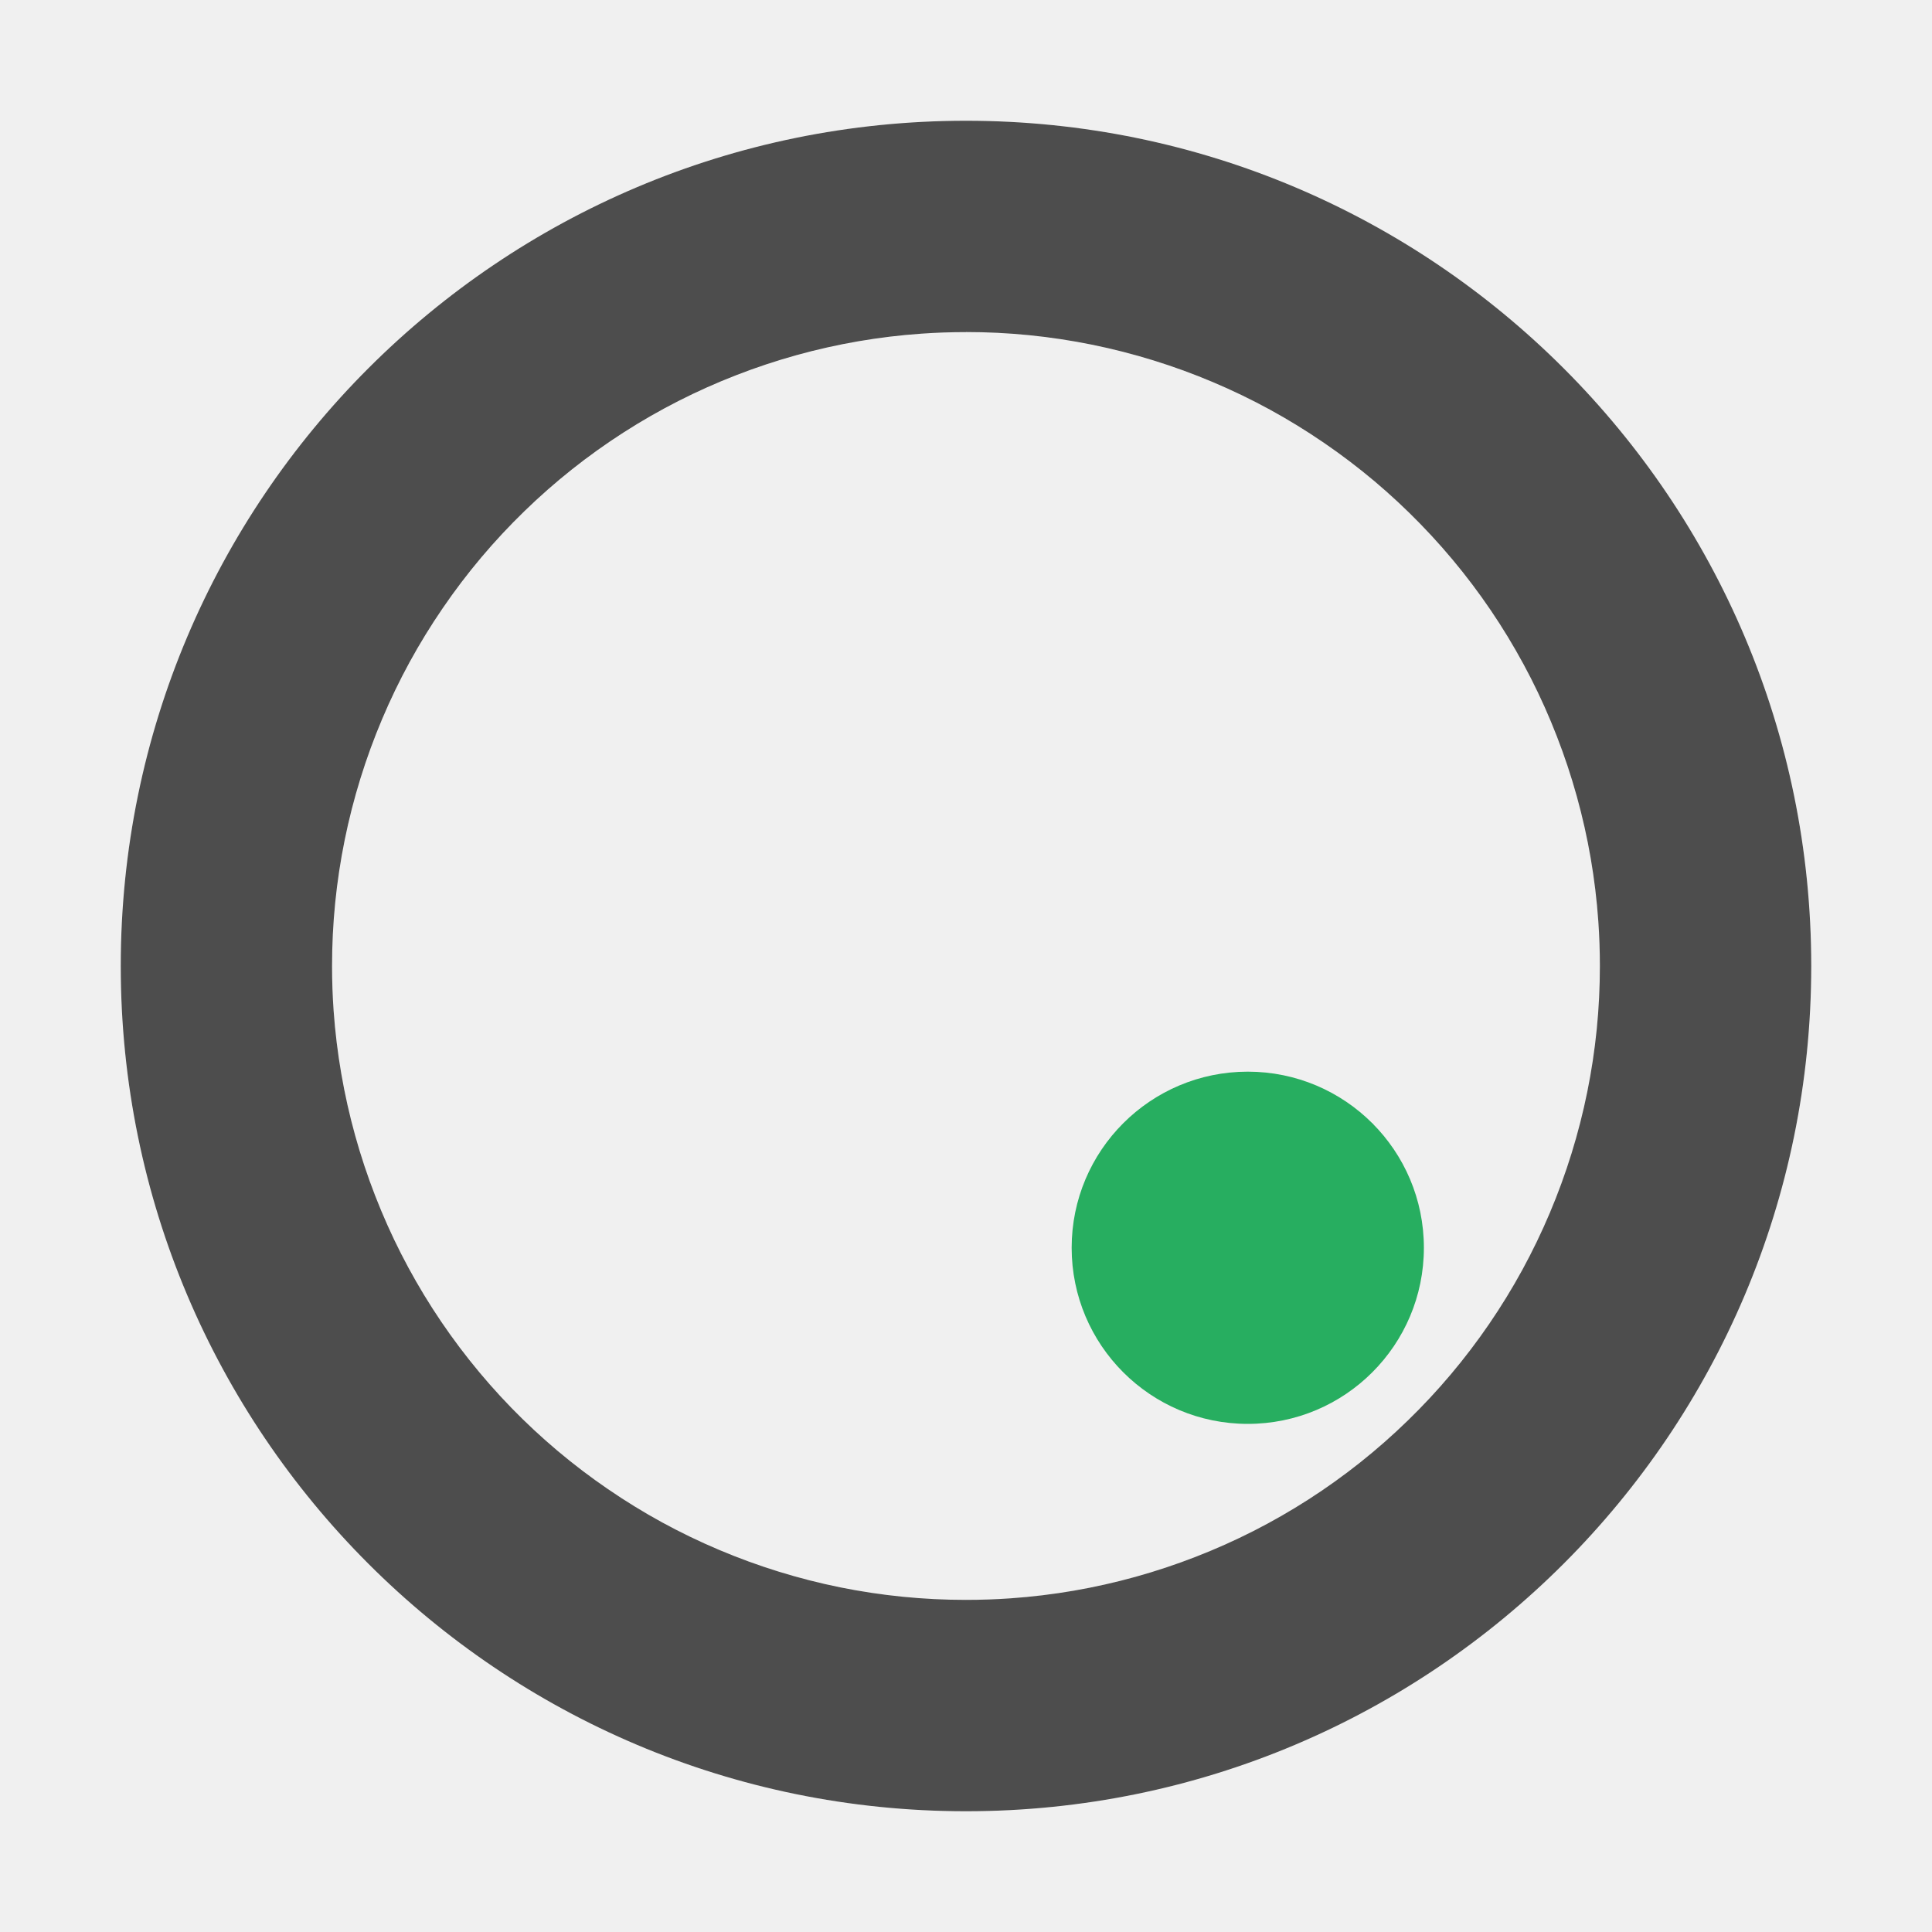
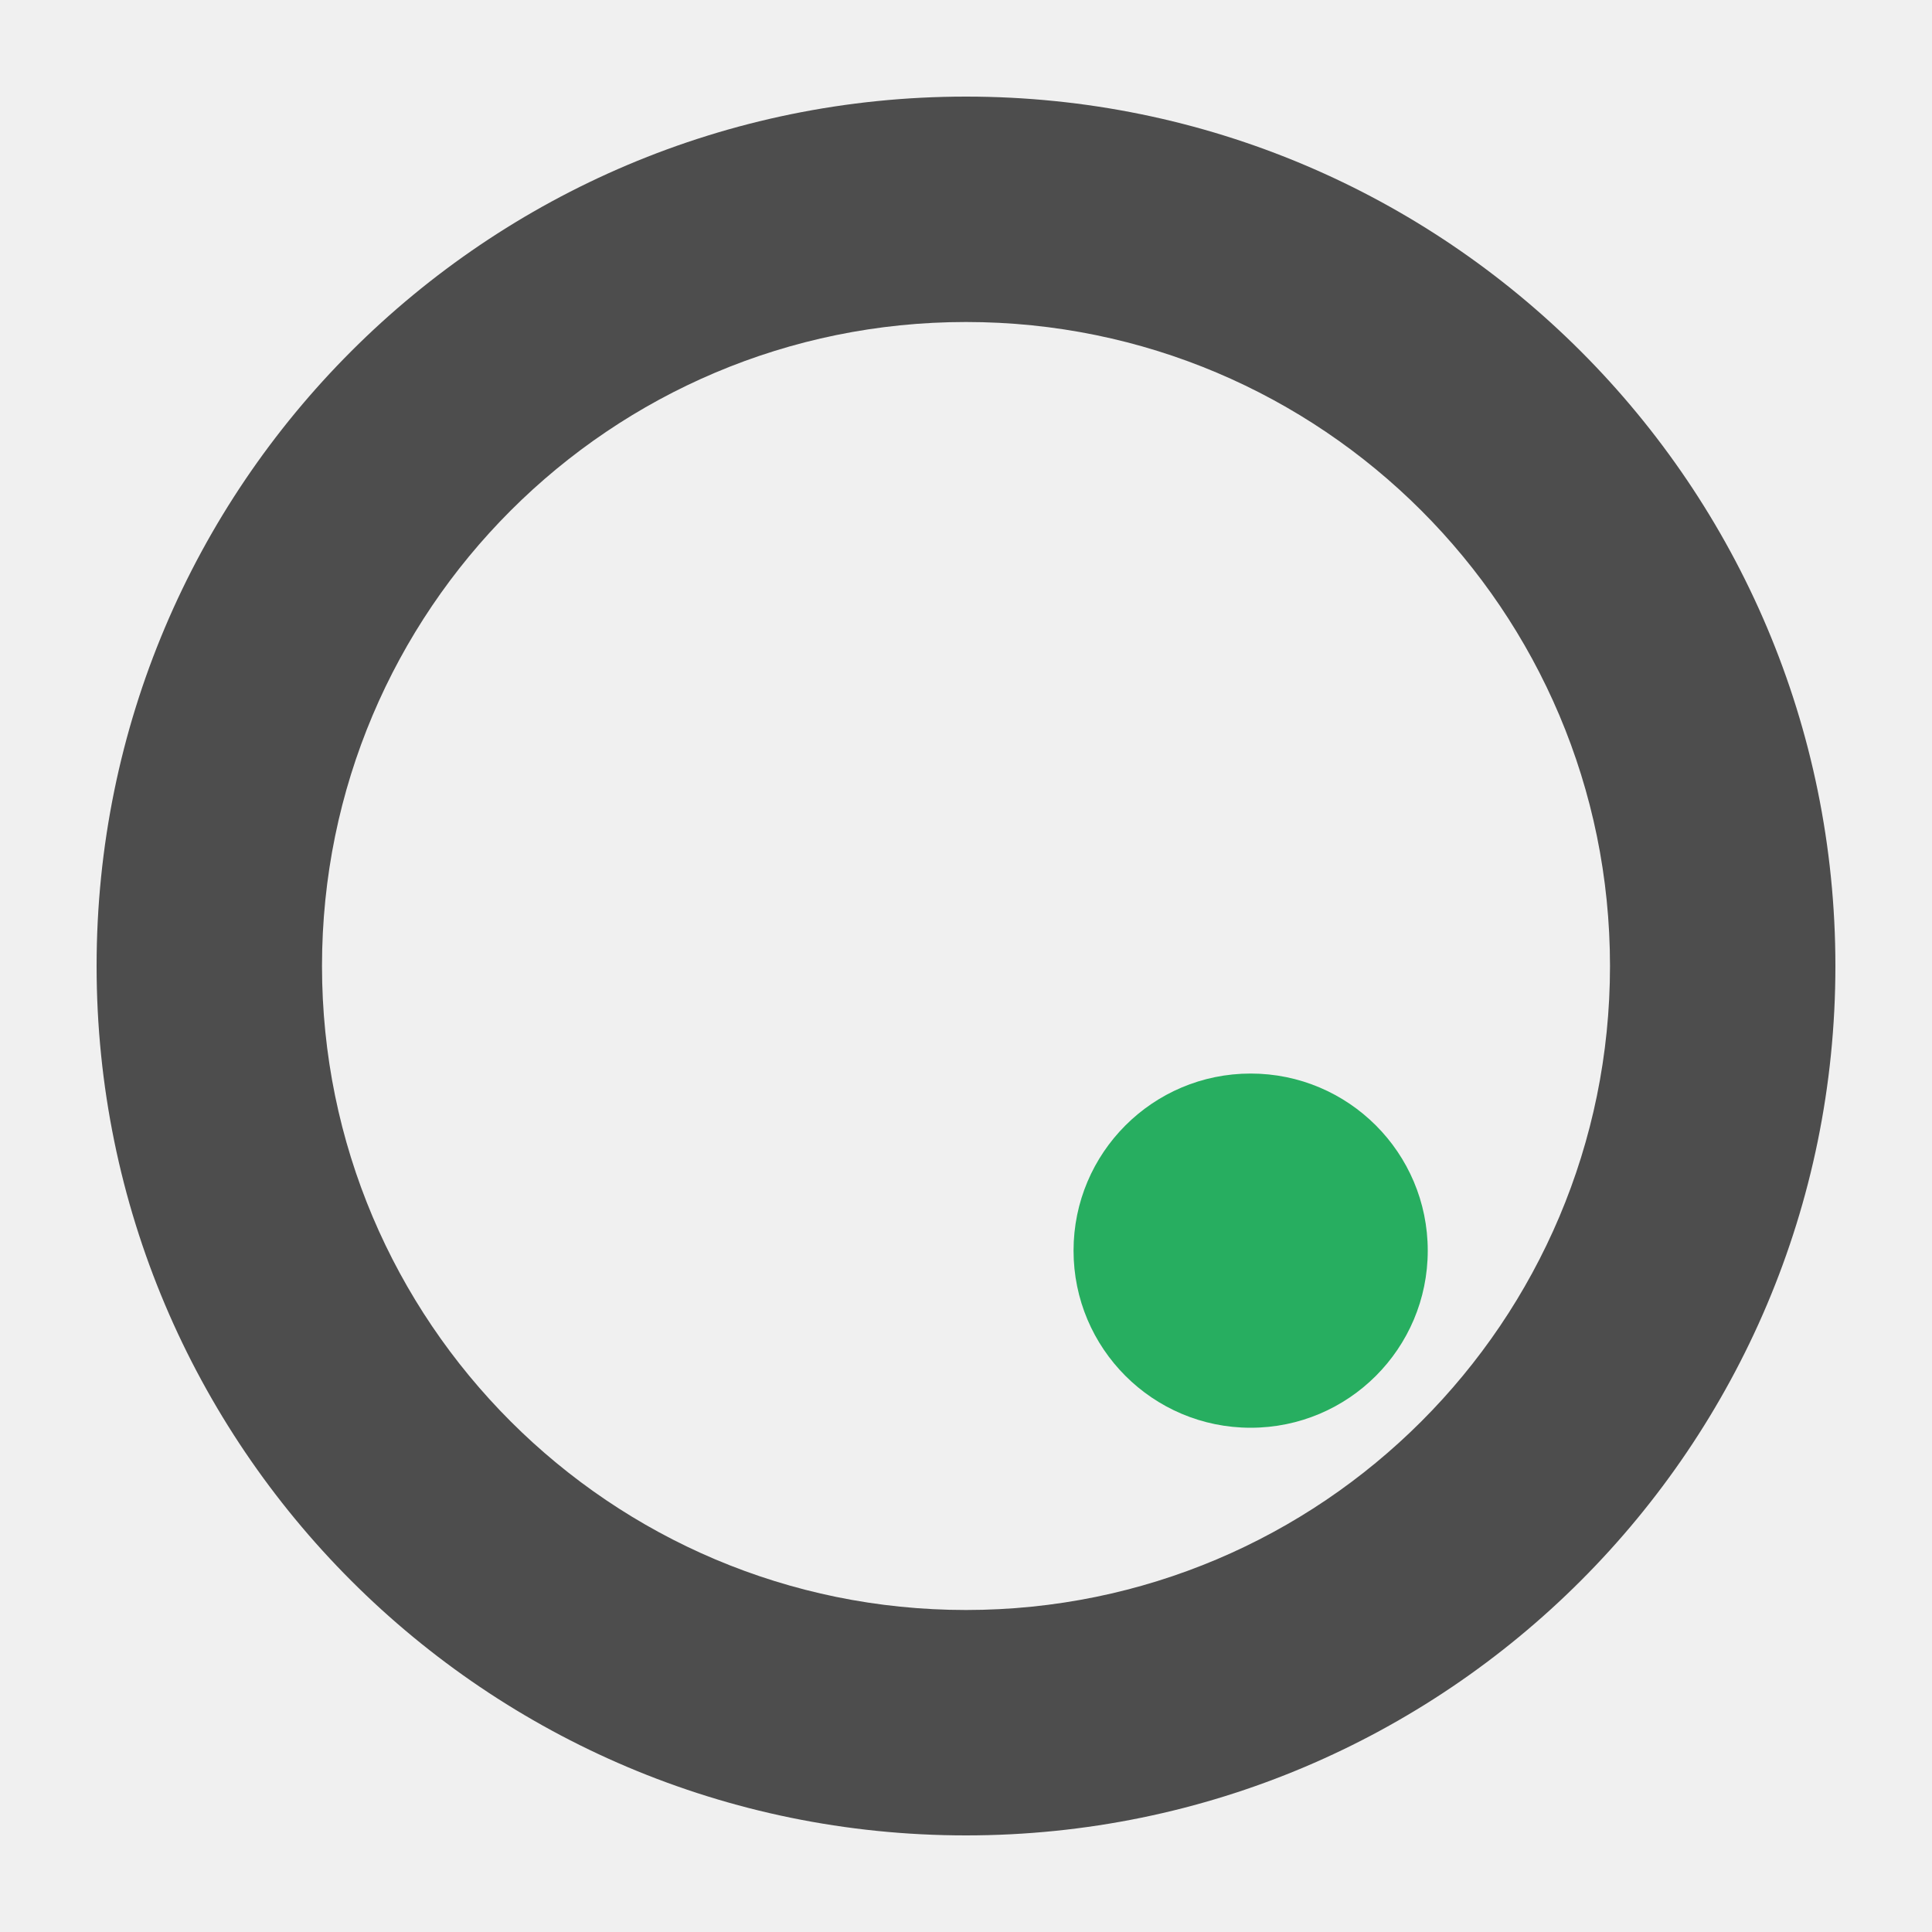
- <svg xmlns="http://www.w3.org/2000/svg" id="svg2" height="32" width="32" version="1.1">
-   <g id="layer3" fill-rule="evenodd" transform="translate(0,-16)">
-     <g id="g6353" transform="matrix(.29167 0 0 .29167 -12 6.3333)">
-       <path id="path6340" d="m96 40a48 48 0 0 0 -48 48 48 48 0 0 0 48 48 48 48 0 0 0 48 -48 48 48 0 0 0 -48 -48zm0 12a36 36 0 0 1 3.594 0.18 36 36 0 0 1 3.559 0.537 36 36 0 0 1 3.486 0.891 36 36 0 0 1 3.381 1.234 36 36 0 0 1 3.24 1.565 36 36 0 0 1 3.066 1.881 36 36 0 0 1 2.865 2.178 36 36 0 0 1 2.633 2.453 36 36 0 0 1 2.375 2.703 36 36 0 0 1 2.094 2.928 36 36 0 0 1 1.791 3.121 36 36 0 0 1 1.469 3.285 36 36 0 0 1 1.135 3.414 36 36 0 0 1 0.789 3.512 36 36 0 0 1 0.434 3.572 36 36 0 0 1 0.09 2.547 36 36 0 0 1 -0.18 3.594 36 36 0 0 1 -0.537 3.559 36 36 0 0 1 -0.891 3.486 36 36 0 0 1 -1.234 3.381 36 36 0 0 1 -1.564 3.24 36 36 0 0 1 -1.881 3.068 36 36 0 0 1 -2.178 2.863 36 36 0 0 1 -2.453 2.633 36 36 0 0 1 -2.703 2.375 36 36 0 0 1 -2.928 2.094 36 36 0 0 1 -3.121 1.791 36 36 0 0 1 -3.285 1.469 36 36 0 0 1 -3.414 1.135 36 36 0 0 1 -3.512 0.789 36 36 0 0 1 -3.572 0.434 36 36 0 0 1 -2.547 0.09 36 36 0 0 1 -3.594 -0.18 36 36 0 0 1 -3.559 -0.537 36 36 0 0 1 -3.486 -0.891 36 36 0 0 1 -3.381 -1.234 36 36 0 0 1 -3.24 -1.564 36 36 0 0 1 -3.066 -1.881 36 36 0 0 1 -2.865 -2.178 36 36 0 0 1 -2.633 -2.453 36 36 0 0 1 -2.375 -2.703 36 36 0 0 1 -2.094 -2.928 36 36 0 0 1 -1.791 -3.121 36 36 0 0 1 -1.469 -3.285 36 36 0 0 1 -1.135 -3.409 36 36 0 0 1 -0.789 -3.512 36 36 0 0 1 -0.433 -3.572 36 36 0 0 1 -0.09 -2.547 36 36 0 0 1 0.18 -3.594 36 36 0 0 1 0.537 -3.559 36 36 0 0 1 0.891 -3.486 36 36 0 0 1 1.234 -3.381 36 36 0 0 1 1.565 -3.24 36 36 0 0 1 1.881 -3.066 36 36 0 0 1 2.178 -2.865 36 36 0 0 1 2.453 -2.633 36 36 0 0 1 2.703 -2.375 36 36 0 0 1 2.928 -2.094 36 36 0 0 1 3.121 -1.791 36 36 0 0 1 3.285 -1.469 36 36 0 0 1 3.414 -1.135 36 36 0 0 1 3.512 -0.789 36 36 0 0 1 3.572 -0.434 36 36 0 0 1 2.547 -0.089z" fill="#ffffff" />
-     </g>
-     <g>
-       <circle id="path6338" cx="20.667" cy="36.667" r="2.917" fill="#27ae60" />
-       <path id="path6443" d="m16 18a14 14 0 0 0 -14 14 14 14 0 0 0 14 14 14 14 0 0 0 14 -14 14 14 0 0 0 -14 -14zm0 3.5a10.5 10.5 0 0 1 1.048 0.052 10.5 10.5 0 0 1 1.038 0.157 10.5 10.5 0 0 1 1.017 0.26 10.5 10.5 0 0 1 0.986 0.36 10.5 10.5 0 0 1 0.945 0.456 10.5 10.5 0 0 1 0.894 0.549 10.5 10.5 0 0 1 0.836 0.635 10.5 10.5 0 0 1 0.768 0.716 10.5 10.5 0 0 1 0.693 0.788 10.5 10.5 0 0 1 0.611 0.854 10.5 10.5 0 0 1 0.522 0.91 10.5 10.5 0 0 1 0.428 0.958 10.5 10.5 0 0 1 0.331 0.996 10.5 10.5 0 0 1 0.23 1.024 10.5 10.5 0 0 1 0.126 1.042 10.5 10.5 0 0 1 0.026 0.743 10.5 10.5 0 0 1 -0.052 1.048 10.5 10.5 0 0 1 -0.157 1.038 10.5 10.5 0 0 1 -0.26 1.017 10.5 10.5 0 0 1 -0.36 0.986 10.5 10.5 0 0 1 -0.456 0.945 10.5 10.5 0 0 1 -0.549 0.895 10.5 10.5 0 0 1 -0.635 0.835 10.5 10.5 0 0 1 -0.716 0.768 10.5 10.5 0 0 1 -0.788 0.693 10.5 10.5 0 0 1 -0.854 0.611 10.5 10.5 0 0 1 -0.91 0.522 10.5 10.5 0 0 1 -0.958 0.428 10.5 10.5 0 0 1 -0.996 0.331 10.5 10.5 0 0 1 -1.024 0.23 10.5 10.5 0 0 1 -1.042 0.126 10.5 10.5 0 0 1 -0.743 0.026 10.5 10.5 0 0 1 -1.048 -0.052 10.5 10.5 0 0 1 -1.037 -0.156 10.5 10.5 0 0 1 -1.017 -0.26 10.5 10.5 0 0 1 -0.986 -0.36 10.5 10.5 0 0 1 -0.945 -0.456 10.5 10.5 0 0 1 -0.894 -0.549 10.5 10.5 0 0 1 -0.836 -0.635 10.5 10.5 0 0 1 -0.768 -0.715 10.5 10.5 0 0 1 -0.693 -0.789 10.5 10.5 0 0 1 -0.611 -0.854 10.5 10.5 0 0 1 -0.522 -0.91 10.5 10.5 0 0 1 -0.428 -0.958 10.5 10.5 0 0 1 -0.331 -0.996 10.5 10.5 0 0 1 -0.23 -1.024 10.5 10.5 0 0 1 -0.127 -1.042 10.5 10.5 0 0 1 -0.026 -0.743 10.5 10.5 0 0 1 0.052 -1.048 10.5 10.5 0 0 1 0.157 -1.038 10.5 10.5 0 0 1 0.26 -1.017 10.5 10.5 0 0 1 0.36 -0.986 10.5 10.5 0 0 1 0.456 -0.945 10.5 10.5 0 0 1 0.549 -0.894 10.5 10.5 0 0 1 0.635 -0.836 10.5 10.5 0 0 1 0.716 -0.768 10.5 10.5 0 0 1 0.788 -0.693 10.5 10.5 0 0 1 0.854 -0.611 10.5 10.5 0 0 1 0.91 -0.522 10.5 10.5 0 0 1 0.958 -0.428 10.5 10.5 0 0 1 0.996 -0.331 10.5 10.5 0 0 1 1.024 -0.23 10.5 10.5 0 0 1 1.042 -0.126 10.5 10.5 0 0 1 0.743 -0.026z" fill="#4d4d4d" />
-       <path id="path6598" d="m22.759 34.635-0.03-0.03-0.001 0.001a2.917 2.917 0 0 1 0.031 0.029z" fill="#000000" />
-     </g>
-   </g>
+ <svg xmlns="http://www.w3.org/2000/svg" viewBox="0 0 60 60" version="1.1" width="32px" height="32px">
+   <path id="ring" fill="#4d4d4d" d="M3 30a 27,27 0 1,0 54,0 h-7 a20,20 0 0,1 -40,0 a20,20 0 0,1 40,0 h7 a 27,27 0 1,0 -54,0" />
+   <path id="globe" fill="#27ae60" d="M33.34 38.84 a 5.5,5.5 0 1,0 11,0 a 5.5,5.5 0 1,0 -11,0" />
</svg>
